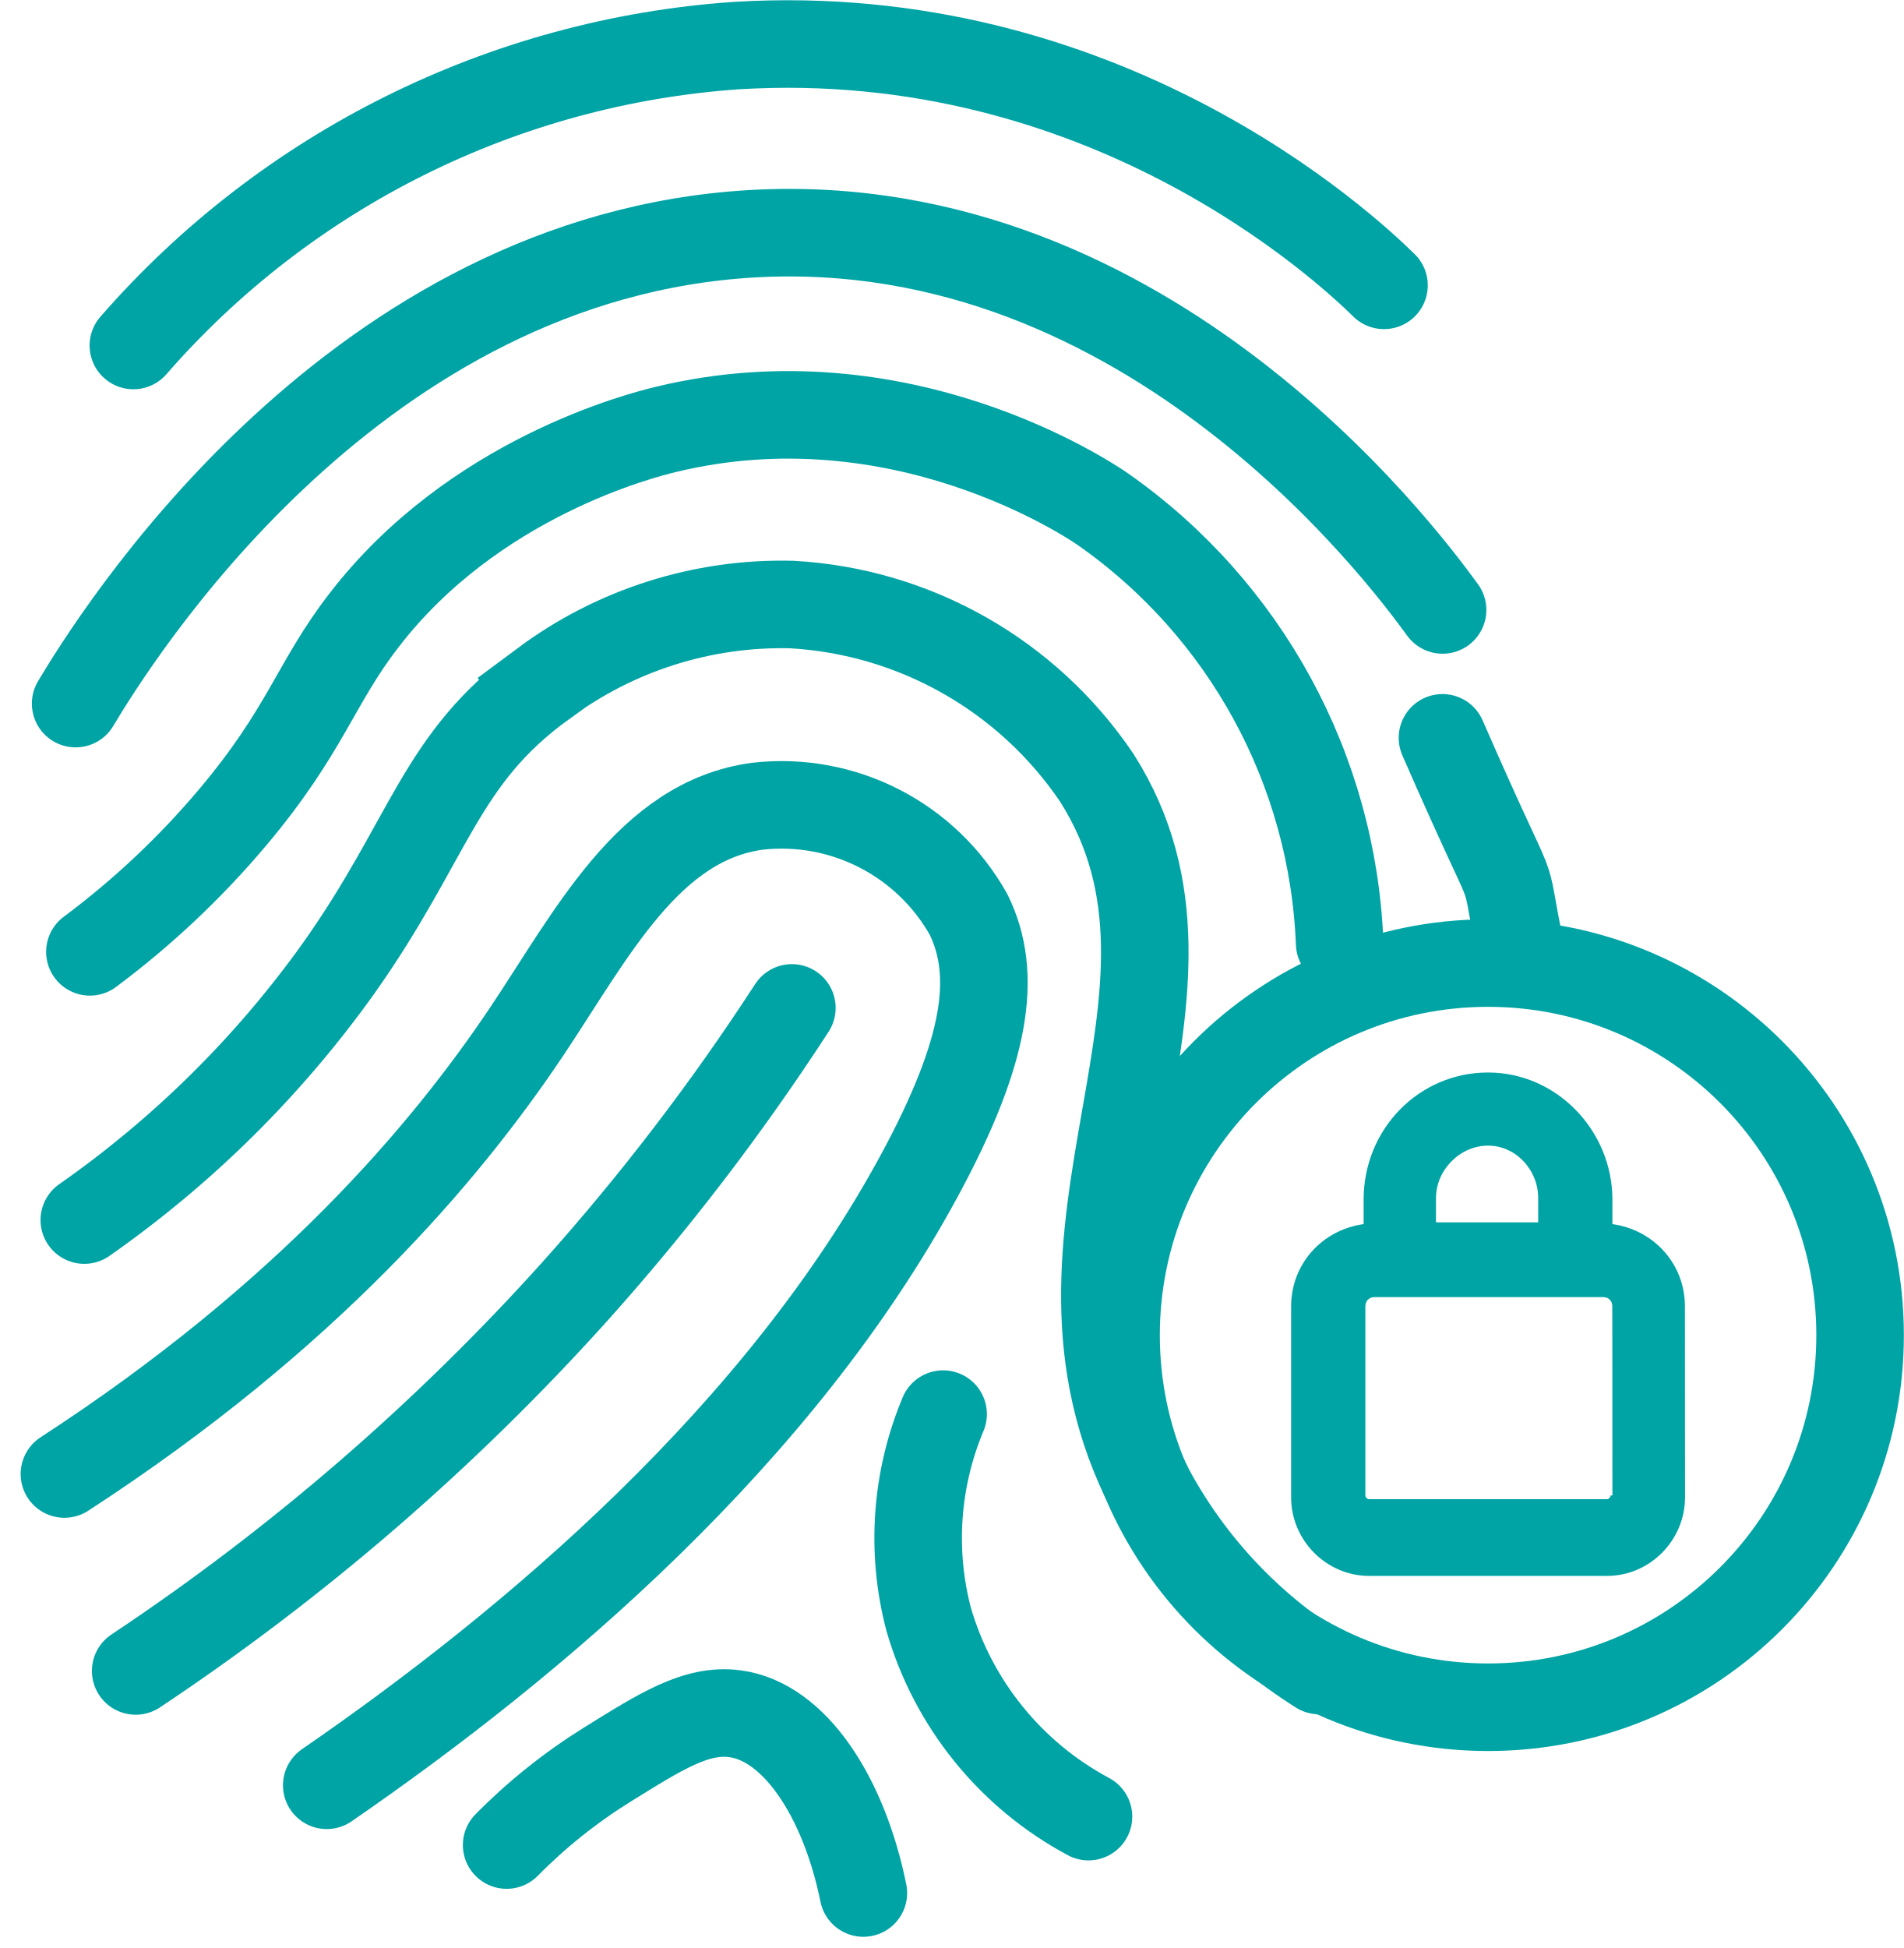
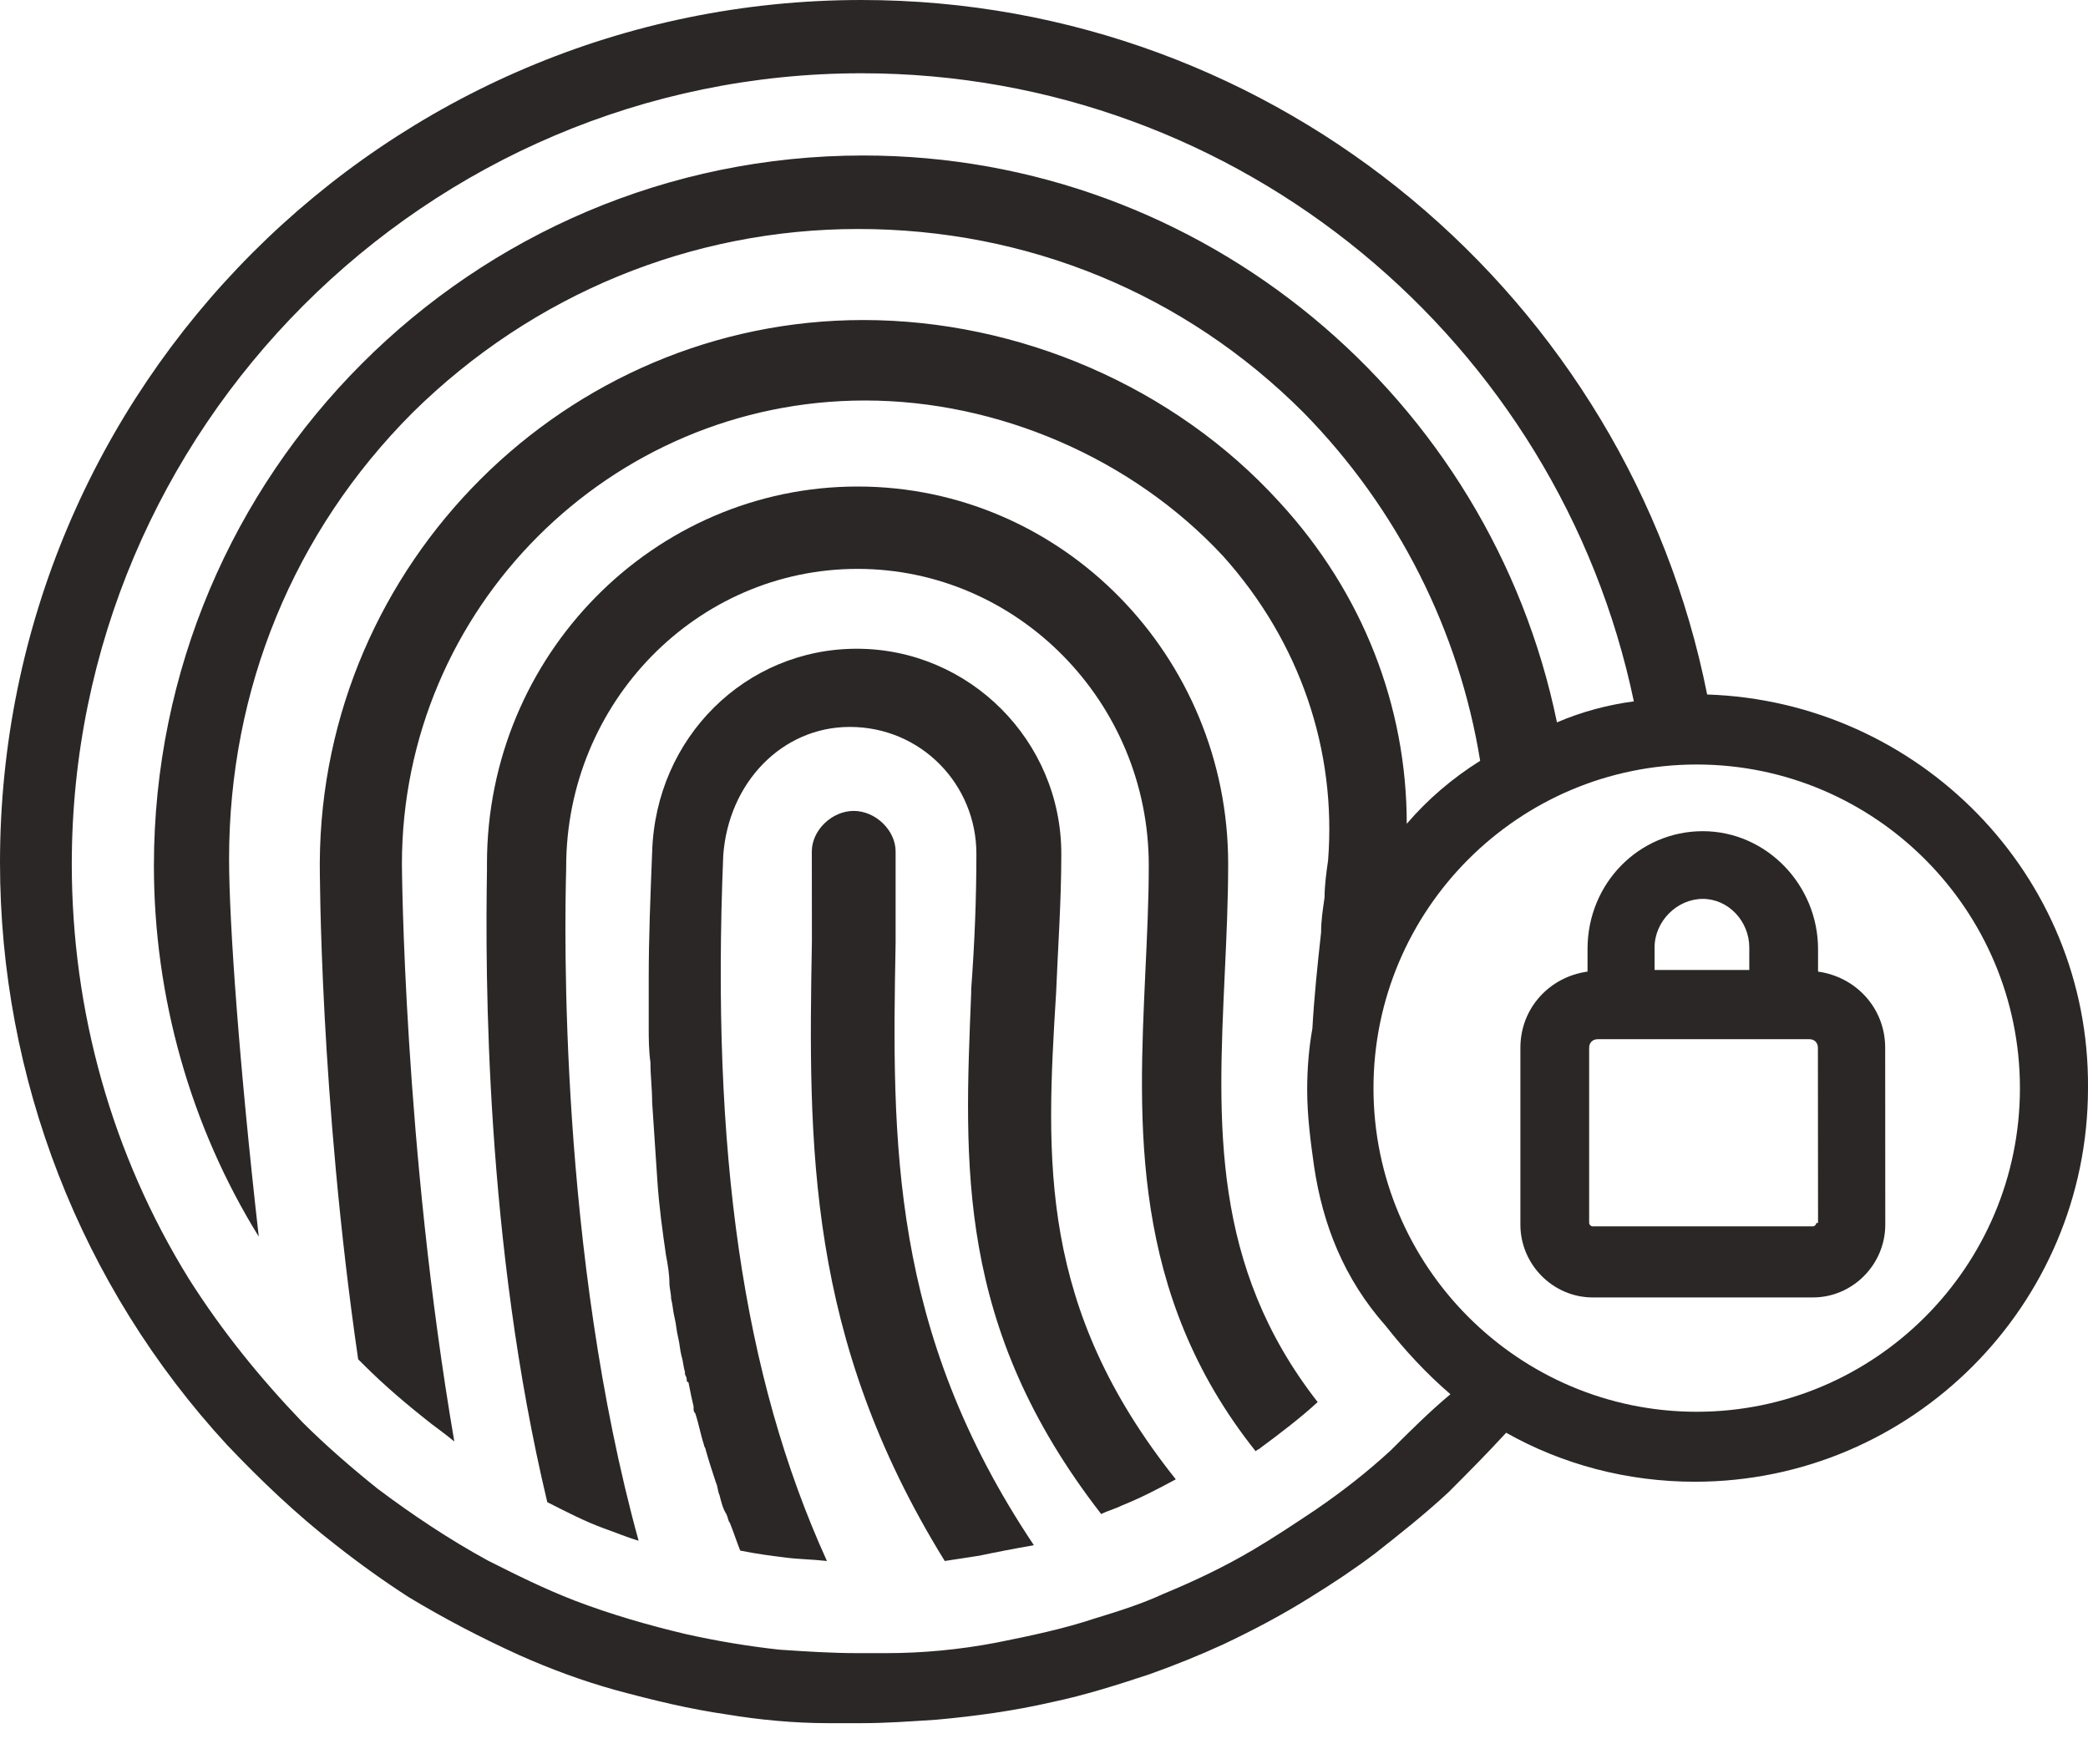
- <svg xmlns="http://www.w3.org/2000/svg" width="87px" height="89px" viewBox="0 0 87 89" version="1.1">
+ <svg xmlns="http://www.w3.org/2000/svg" width="45px" height="38px" viewBox="0 0 45 38" version="1.1">
  <defs />
-   <g id="Page-1" stroke="none" stroke-width="1" fill="none" fill-rule="evenodd">
-     <g id="Group-44" transform="translate(2, 2)">
-       <g id="Page-1" stroke="#00A4A5" stroke-width="4" stroke-linecap="round">
-         <path d="M4.095,13.785 C11.102,5.746 21.012,0.819 31.646,0.083 C48.467,-0.941 59.473,9.297 61.244,11.037" id="Stroke-1" />
-         <path d="M1.456,30.146 C3.248,27.155 13.742,10.254 31.547,8.738 C49.975,7.171 61.984,23.204 63.921,25.867" id="Stroke-2" />
-         <path d="M2.108,41.488 C4.512,39.696 6.699,37.637 8.631,35.345 C11.978,31.374 12.418,29.202 14.63,26.347 C19.625,19.844 27.295,17.888 28.451,17.613 C39.121,15.041 47.719,20.796 48.403,21.268 C54.91,25.827 58.909,33.161 59.218,41.1" id="Stroke-3" />
-         <path d="M1.852,53.742 C6.343,50.603 10.267,46.723 13.454,42.268 C17.693,36.289 18.073,32.666 22.844,29.227 L22.84,29.223 C26.112,26.787 30.107,25.516 34.186,25.62 C39.813,25.936 44.964,28.863 48.119,33.534 C54.458,43.504 44.404,54.246 50.599,66.132 C52.418,69.476 55.066,72.295 58.285,74.323" id="Stroke-4" />
-         <path d="M0.944,65.344 C12.054,58.125 18.349,50.675 22.064,45.136 C25.052,40.669 27.643,35.498 32.619,34.834 C36.538,34.394 40.337,36.346 42.265,39.789 C43.605,42.533 43.085,46.024 40.041,51.655 C33.654,63.501 22.452,73.011 12.931,79.566" id="Stroke-5" />
-         <path d="M4.2,74.342 C11.59,69.427 18.337,63.6 24.276,56.998 C27.907,52.947 31.222,48.615 34.186,44.049" id="Stroke-6" />
-         <path d="M63.916,31.71 C67.716,40.416 66.5,36.605 67.5,41.5" id="Stroke-7" />
-         <path d="M41.097,62.608 C39.849,65.58 39.617,68.883 40.441,71.999 C41.565,75.858 44.196,79.101 47.74,80.997" id="Stroke-8" />
-         <path d="M21.152,82.296 C22.524,80.904 24.059,79.677 25.719,78.641 C28.175,77.117 29.814,76.061 31.586,76.297 C34.297,76.657 36.553,80.065 37.453,84.488" id="Stroke-9" />
-       </g>
-       <circle id="Oval-2" stroke="#00A4A5" stroke-width="4" cx="66" cy="59" r="17" />
-       <path d="M71.682,53.927 L71.682,52.815 C71.682,49.655 69.136,47 65.997,47 C62.859,47 60.313,49.564 60.313,52.815 L60.313,53.927 C58.447,54.183 57,55.72 57,57.689 L57,66.409 C57,68.377 58.611,70 60.566,70 L71.434,70 C73.389,70 75,68.377 75,66.409 L74.995,57.689 C74.995,55.725 73.553,54.187 71.682,53.927 L71.682,53.927 Z M65.997,50.341 C67.271,50.341 68.29,51.453 68.29,52.735 L68.29,53.847 L63.62,53.847 L63.62,52.735 C63.62,51.448 64.724,50.341 65.997,50.341 Z M71.598,66.324 C71.598,66.409 71.513,66.494 71.429,66.494 L60.561,66.494 C60.477,66.494 60.392,66.409 60.392,66.324 L60.392,57.689 C60.392,57.433 60.561,57.263 60.815,57.263 L71.255,57.263 C71.508,57.263 71.677,57.433 71.677,57.689 L71.682,66.324 L71.598,66.324 Z" id="Fill-6" fill="#00A4A5" />
+   <g id="Old" stroke="none" stroke-width="1" fill="none" fill-rule="evenodd">
+     <g id="Group-6-Copy" fill-rule="nonzero" fill="#2B2727">
+       <path d="M22.761,21.395 L22.761,21.395 C22.536,25.029 22.387,28.173 25.34,31.881 C24.928,32.105 24.556,32.294 24.182,32.443 C24.033,32.518 23.882,32.555 23.733,32.629 C20.594,28.586 20.782,25.103 20.931,21.395 L20.931,21.32 C21.005,20.309 21.043,19.374 21.043,18.4 C21.043,16.901 19.847,15.666 18.315,15.666 C16.857,15.666 15.699,16.864 15.587,18.437 C15.327,24.803 15.999,29.634 17.822,33.641 C17.485,33.603 17.185,33.603 16.925,33.566 C16.625,33.529 16.327,33.492 15.953,33.417 C15.879,33.23 15.804,33.004 15.73,32.818 C15.692,32.781 15.692,32.706 15.655,32.631 C15.581,32.52 15.544,32.368 15.506,32.219 C15.469,32.144 15.469,32.032 15.432,31.958 C15.358,31.734 15.283,31.508 15.209,31.247 C15.209,31.21 15.171,31.172 15.171,31.135 C15.097,30.911 15.06,30.685 14.985,30.461 C14.948,30.424 14.948,30.387 14.948,30.349 L14.948,30.312 C14.911,30.163 14.874,29.974 14.837,29.788 C14.799,29.788 14.799,29.75 14.799,29.713 C14.799,29.676 14.762,29.639 14.762,29.601 L14.762,29.564 C14.725,29.45 14.725,29.338 14.688,29.226 C14.65,29.075 14.65,28.963 14.613,28.814 C14.576,28.662 14.576,28.55 14.539,28.401 C14.502,28.25 14.502,28.138 14.464,27.989 C14.464,27.874 14.427,27.762 14.427,27.651 C14.427,27.464 14.39,27.238 14.353,27.052 C14.278,26.527 14.204,26.003 14.167,25.441 C14.129,24.879 14.092,24.318 14.055,23.756 C14.055,23.455 14.018,23.194 14.018,22.894 C13.981,22.632 13.981,22.369 13.981,22.108 L13.981,21.096 C13.981,20.197 14.018,19.299 14.055,18.362 C14.129,15.89 16.073,13.981 18.464,13.981 C20.892,13.981 22.873,15.966 22.873,18.4 C22.873,19.449 22.798,20.458 22.761,21.395 Z M19.302,20.322 L19.302,20.322 C19.221,24.611 19.182,28.671 22.282,33.301 C21.85,33.376 21.459,33.452 21.105,33.527 C20.871,33.565 20.595,33.603 20.361,33.641 C17.381,28.822 17.42,24.687 17.498,20.284 L17.496,18.35 C17.496,17.894 17.928,17.476 18.399,17.476 C18.87,17.476 19.302,17.894 19.302,18.35 L19.302,20.322 Z M26.395,20.994 L26.395,20.994 C26.247,24.208 26.099,27.27 28.398,30.216 C28.028,30.557 27.582,30.896 27.172,31.199 C27.135,31.237 27.098,31.237 27.061,31.275 C24.349,27.872 24.536,24.206 24.684,20.954 C24.721,20.161 24.758,19.404 24.758,18.649 C24.758,15.133 21.935,12.26 18.48,12.26 C15.025,12.26 12.202,15.133 12.202,18.686 L12.202,18.724 C12.165,20.048 12.054,27.003 13.763,33.204 C13.504,33.129 13.242,33.016 13.02,32.94 C12.611,32.79 12.241,32.599 11.795,32.373 C10.458,26.778 10.458,20.994 10.495,18.763 L10.495,18.613 C10.495,14.114 14.098,10.485 18.482,10.485 C22.903,10.485 26.469,14.151 26.469,18.613 C26.469,19.406 26.432,20.201 26.395,20.994 Z" id="Combined-Shape" />
+       <path d="M36.792,14.967 C35.097,6.447 27.566,0 18.566,0 C8.323,0 0,8.333 0,18.588 C0,23.225 1.732,27.712 4.896,31.142 C5.611,31.896 6.403,32.651 7.231,33.292 C7.758,33.707 8.285,34.083 8.813,34.423 C9.565,34.876 10.357,35.291 11.185,35.667 C11.862,35.97 12.577,36.232 13.257,36.42 C14.084,36.645 14.876,36.835 15.666,36.948 C16.344,37.061 17.098,37.136 17.851,37.136 L17.888,37.136 L18.566,37.136 C19.093,37.136 19.62,37.098 20.185,37.061 C21.013,36.986 21.842,36.873 22.67,36.683 C23.385,36.533 24.102,36.305 24.779,36.08 C25.307,35.892 25.871,35.665 26.361,35.439 C27.001,35.137 27.641,34.799 28.243,34.421 C28.733,34.118 29.186,33.818 29.636,33.478 C30.163,33.062 30.69,32.649 31.218,32.159 C31.633,31.743 32.045,31.33 32.46,30.877 C33.665,31.556 35.059,31.933 36.527,31.933 C41.196,31.933 45,28.125 45,23.45 C45.039,18.848 41.348,15.117 36.792,14.967 L36.792,14.967 Z M28.356,32.535 C27.904,32.837 27.452,33.138 27.002,33.403 C26.362,33.781 25.722,34.081 25.082,34.346 C24.592,34.572 24.102,34.724 23.612,34.874 C22.935,35.1 22.22,35.252 21.465,35.402 C20.675,35.552 19.883,35.627 19.093,35.627 L18.943,35.627 L18.491,35.627 C17.926,35.627 17.361,35.59 16.796,35.552 C16.119,35.477 15.442,35.365 14.762,35.212 C13.972,35.024 13.18,34.797 12.39,34.496 C11.713,34.234 11.11,33.931 10.508,33.628 C9.68,33.175 8.888,32.647 8.136,32.082 C7.571,31.629 7.006,31.138 6.516,30.648 C5.612,29.705 4.784,28.688 4.069,27.557 C2.412,24.88 1.547,21.789 1.547,18.621 C1.547,9.232 9.193,1.579 18.568,1.579 C26.739,1.579 33.595,7.385 35.212,15.115 C34.647,15.19 34.082,15.341 33.555,15.568 C32.123,8.594 25.949,3.351 18.606,3.351 C10.17,3.351 3.317,10.213 3.317,18.658 C3.317,21.486 4.107,24.276 5.577,26.651 C5.162,22.993 4.937,19.902 4.937,18.508 C4.937,14.852 6.329,11.459 8.891,8.894 C11.49,6.329 14.917,4.935 18.494,4.935 C22.145,4.935 25.535,6.329 28.096,8.894 C30.131,10.968 31.448,13.606 31.9,16.396 C31.298,16.774 30.771,17.225 30.318,17.753 C30.318,15.228 29.376,12.776 27.569,10.816 C25.307,8.33 21.956,6.897 18.604,6.897 C12.203,6.897 6.929,12.137 6.892,18.585 C6.892,18.773 6.892,23.6 7.719,29.294 C7.794,29.369 7.794,29.369 7.832,29.406 C8.284,29.859 8.774,30.274 9.301,30.688 C9.452,30.8 9.604,30.913 9.791,31.065 C8.699,24.694 8.662,18.661 8.662,18.623 C8.662,13.118 13.143,8.631 18.642,8.631 C21.504,8.631 24.403,9.875 26.362,11.987 C28.019,13.834 28.809,16.171 28.622,18.548 C28.584,18.811 28.547,19.076 28.547,19.339 C28.509,19.602 28.472,19.83 28.472,20.093 C28.397,20.771 28.322,21.486 28.284,22.167 C28.209,22.582 28.172,23.035 28.172,23.486 C28.172,24.051 28.247,24.617 28.322,25.145 C28.509,26.389 28.962,27.557 29.866,28.576 C30.281,29.104 30.733,29.594 31.259,30.047 C30.806,30.425 30.391,30.84 29.977,31.253 C29.486,31.706 28.959,32.122 28.356,32.535 Z M36.567,30.425 C32.725,30.425 29.601,27.294 29.601,23.451 C29.601,19.604 32.727,16.476 36.567,16.476 C40.408,16.476 43.533,19.607 43.533,23.451 C43.533,27.295 40.408,30.425 36.567,30.425 Z" id="Fill-5" />
+       <path d="M39.182,20.939 L39.182,20.453 C39.182,19.072 38.069,17.913 36.698,17.913 C35.327,17.913 34.214,19.033 34.214,20.453 L34.214,20.939 C33.399,21.051 32.767,21.722 32.767,22.582 L32.767,26.392 C32.767,27.252 33.471,27.961 34.325,27.961 L39.073,27.961 C39.927,27.961 40.631,27.252 40.631,26.392 L40.629,22.582 C40.629,21.725 39.999,21.053 39.182,20.939 L39.182,20.939 Z M36.698,19.372 C37.254,19.372 37.7,19.858 37.7,20.418 L37.7,20.904 L35.659,20.904 L35.659,20.418 C35.659,19.856 36.142,19.372 36.698,19.372 Z M39.145,26.355 C39.145,26.392 39.108,26.429 39.071,26.429 L34.323,26.429 C34.286,26.429 34.249,26.392 34.249,26.355 L34.249,22.582 C34.249,22.471 34.323,22.396 34.434,22.396 L38.995,22.396 C39.106,22.396 39.179,22.471 39.179,22.582 L39.182,26.355 L39.145,26.355 Z" id="Fill-6" />
    </g>
  </g>
</svg>
